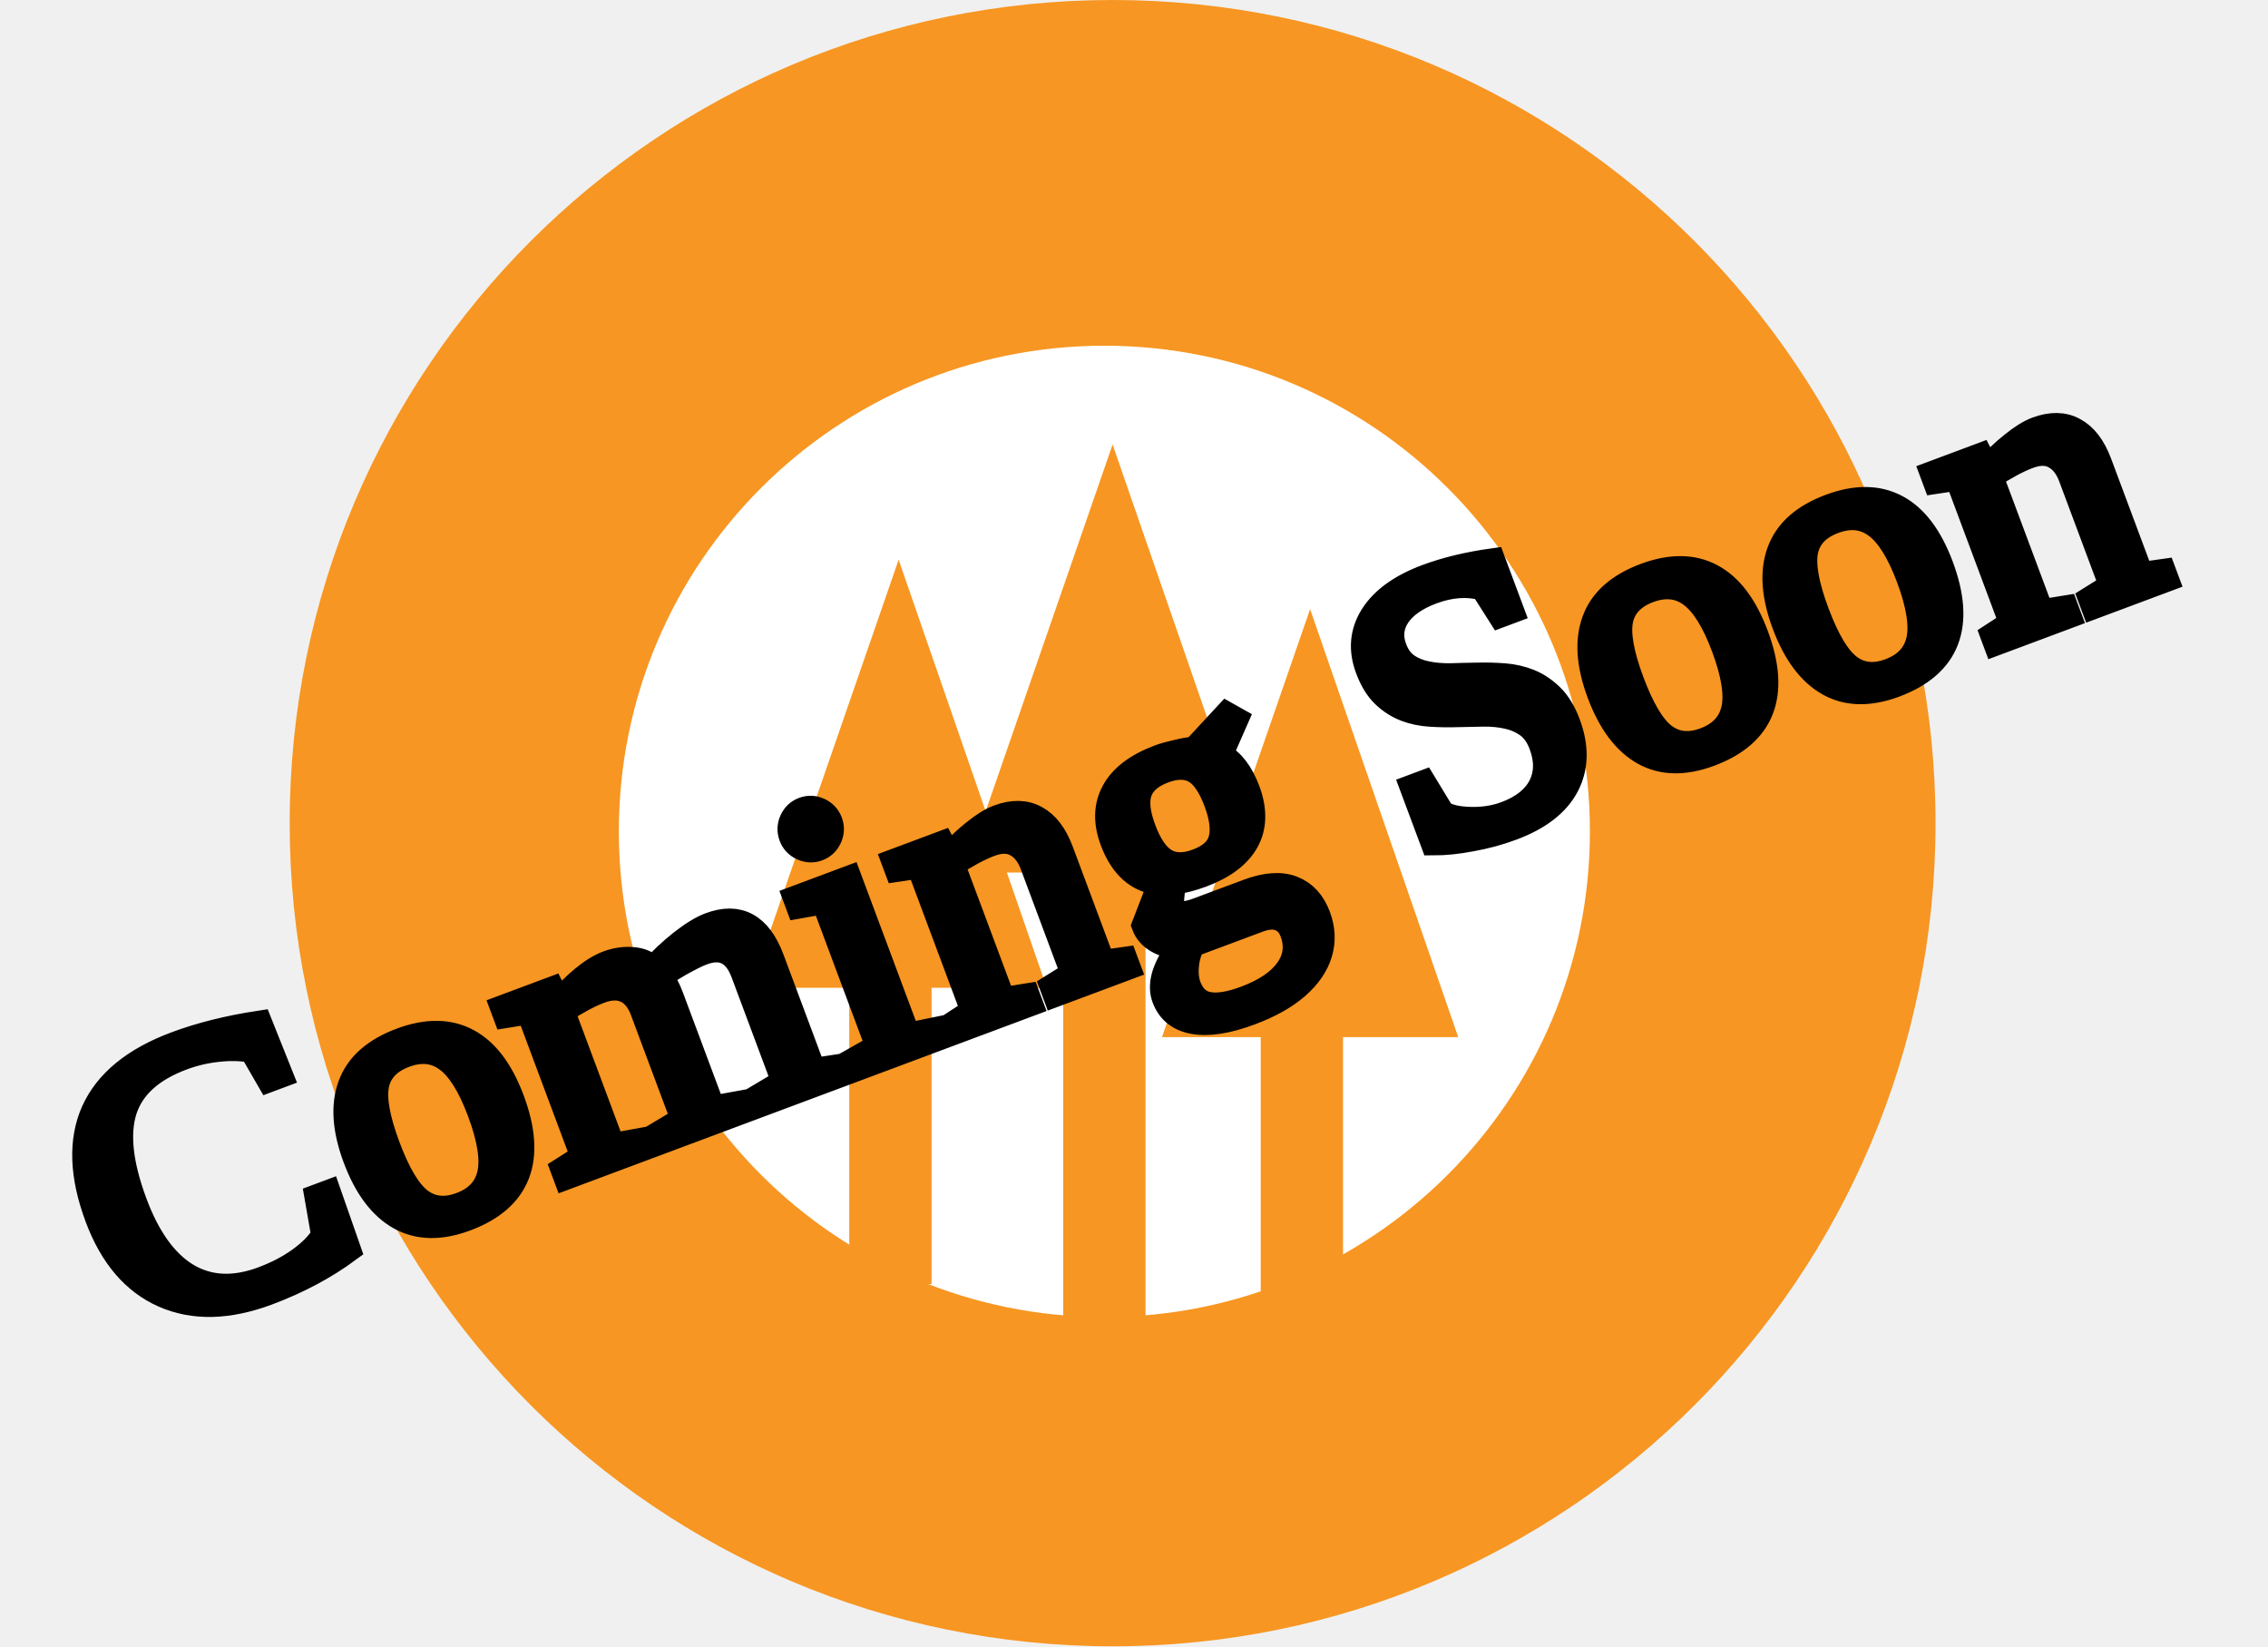
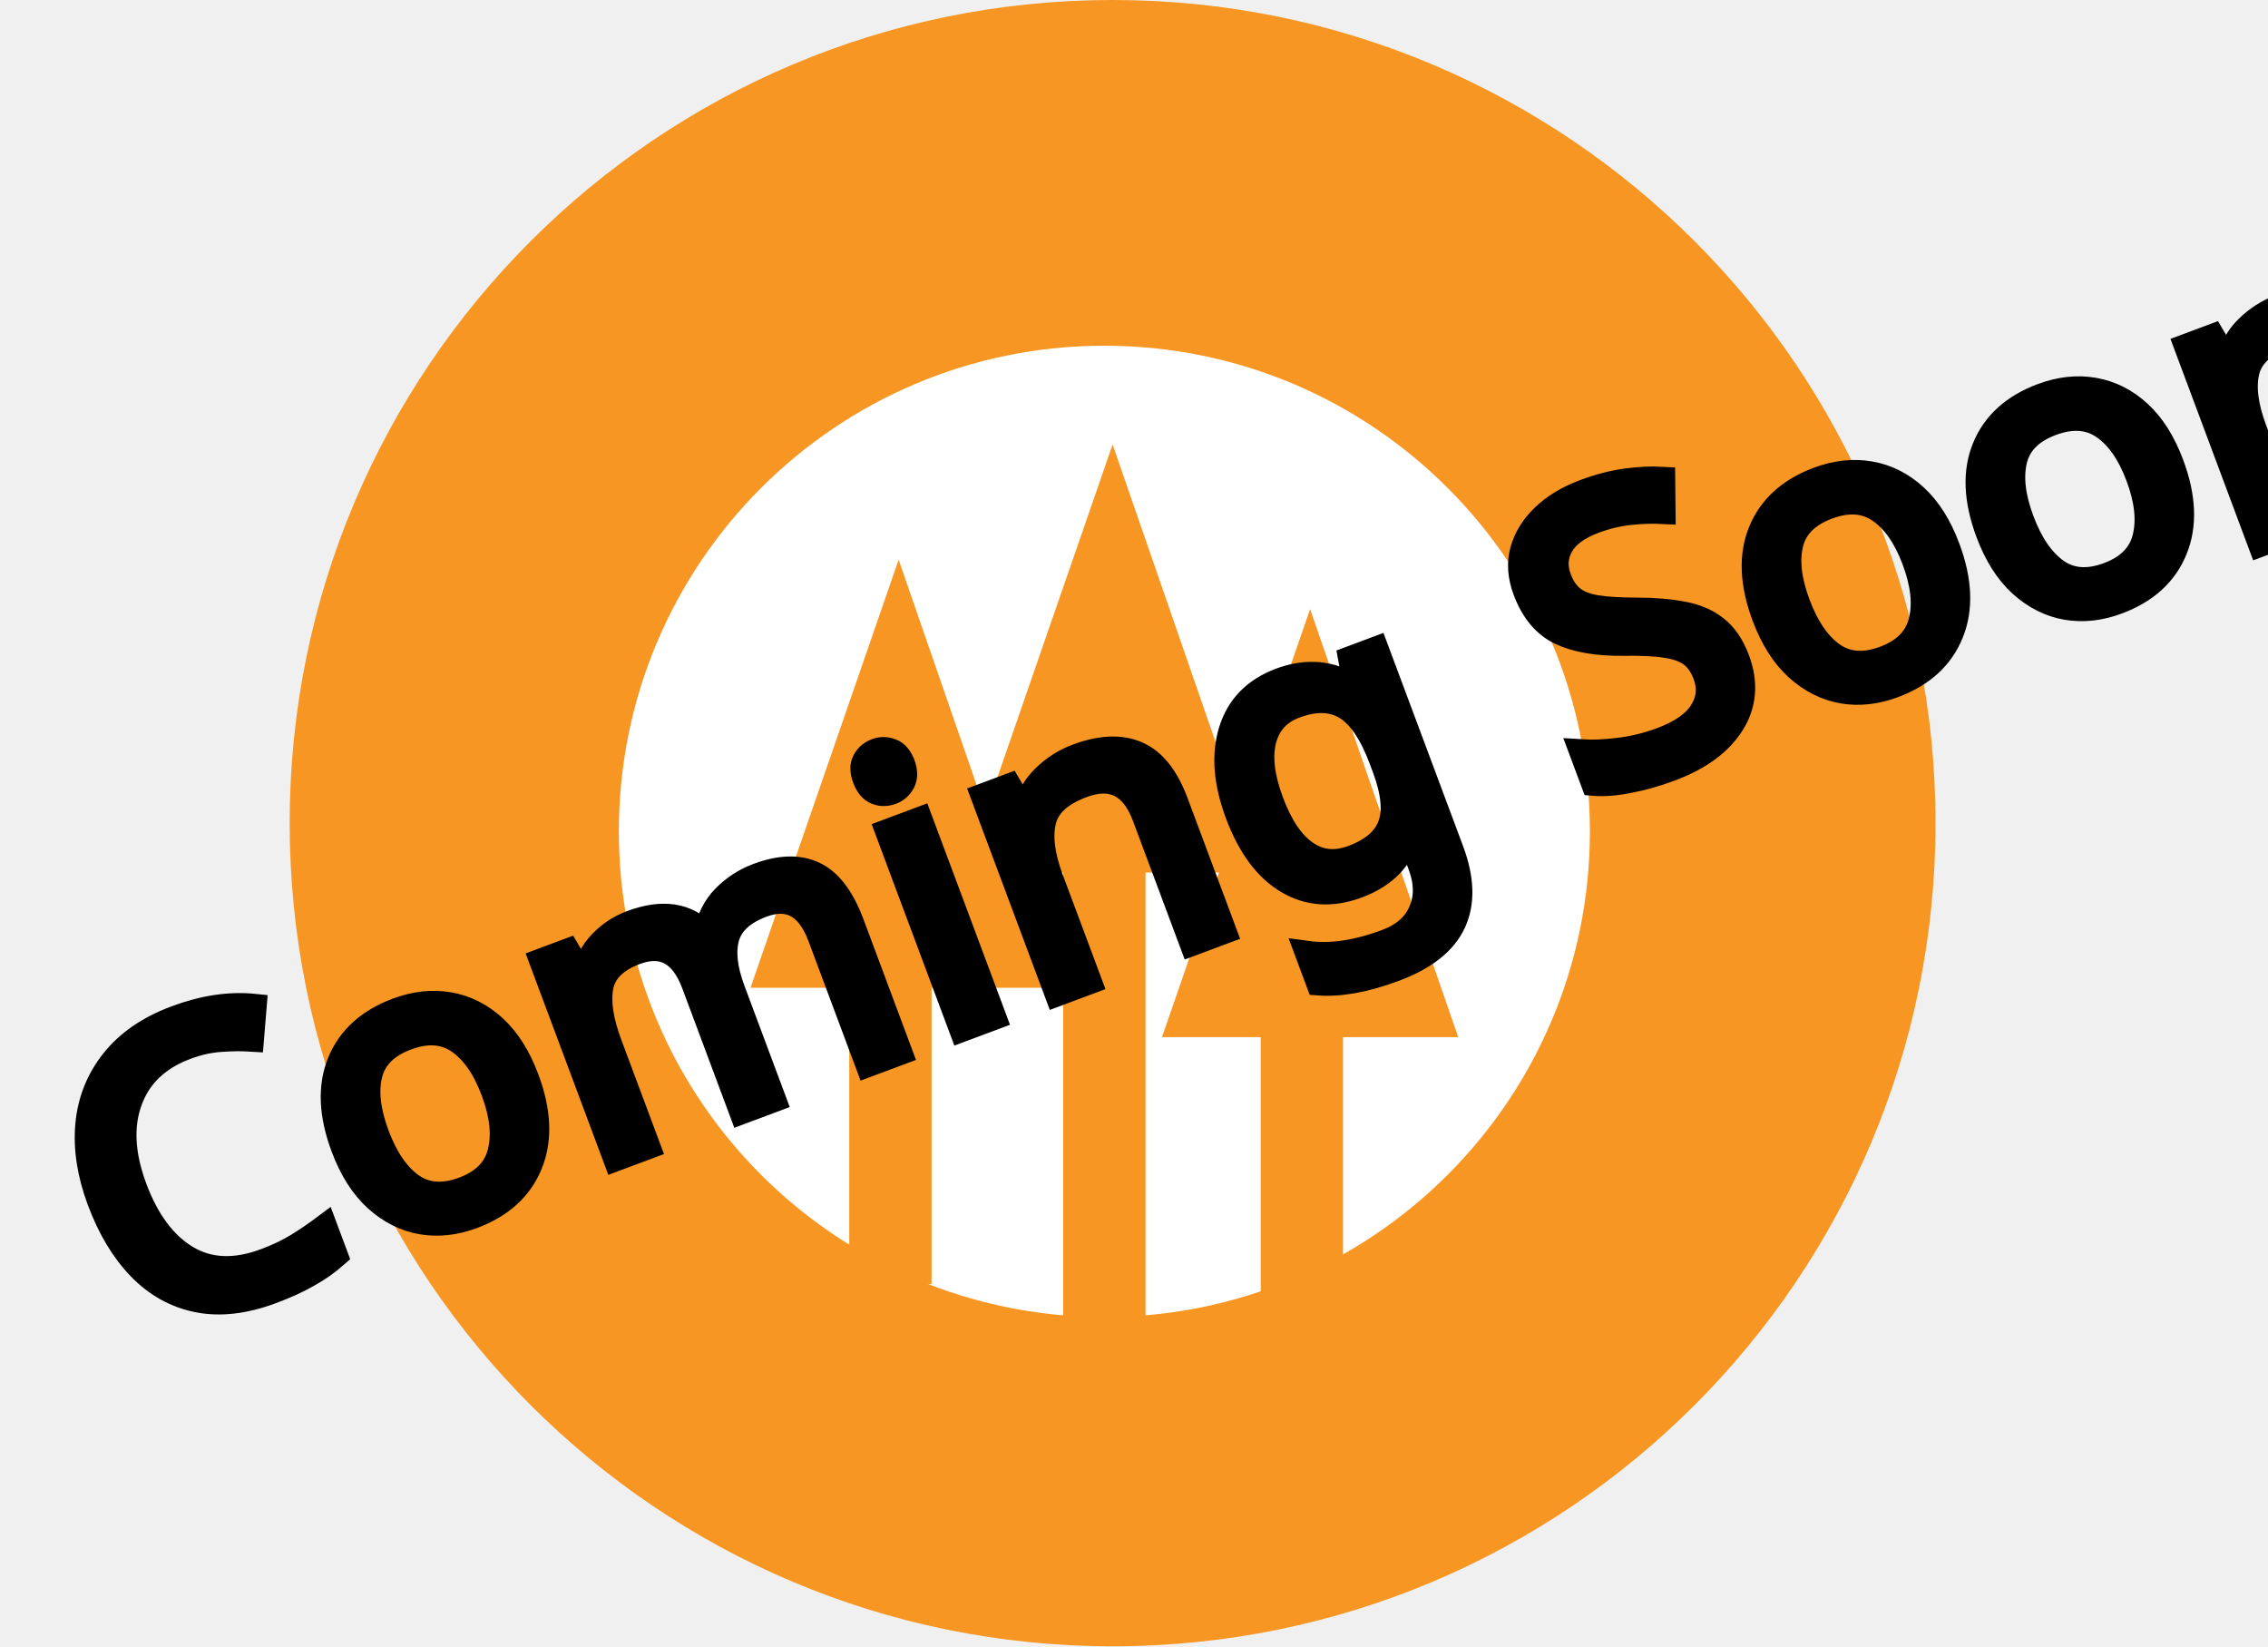
- <svg xmlns="http://www.w3.org/2000/svg" id="callout_3" viewBox="0 0 137.8 100">
-   <style>.st0{fill:#f79622}.st1{fill:#fff}.st2{stroke:#000;stroke-width:1.5;stroke-miterlimit:10}.st3{font-family:&amp;apos;MyriadPro-Regular&amp;apos;}.st4{font-size:24px}</style>
+ <svg xmlns="http://www.w3.org/2000/svg" version="1.1" id="callout_3" x="0px" y="0px" viewBox="0 0 137.8 100" style="enable-background:new 0 0 137.8 100;" xml:space="preserve">
+   <style type="text/css">
+ 	.st0{fill:#F79622;}
+ 	.st1{fill:#FFFFFF;}
+ 	.st2{stroke:#000000;stroke-width:1.5;stroke-miterlimit:10;}
+ 	.st3{font-family:'MyriadPro-Regular';}
+ 	.st4{font-size:24px;}
+ </style>
  <circle id="Ellipse_4_copy_2" class="st0" cx="67.6" cy="50" r="50" />
  <circle id="Ellipse_5_copy" class="st1" cx="67.1" cy="50.5" r="29.5" />
-   <path class="st0" d="M54.6 34l9 26h-18l9-26z" />
-   <path id="Shape_4_copy" class="st0" d="M67.6 27l9 26h-18l9-26z" />
-   <path id="Shape_4_copy_2" class="st0" d="M79.6 37l9 26h-18l9-26z" />
-   <path class="st0" d="M51.6 57h5v21h-5z" />
-   <path id="Rectangle_4_copy_6" class="st0" d="M76.6 58h5v21h-5z" />
-   <path id="Rectangle_4_copy_4" class="st0" d="M64.6 52h5v31h-5z" />
-   <text transform="rotate(-20.479 229.407 19.508)" class="st2 st3 st4">Coming Soon</text>
+   <path class="st0" d="M54.6,34l9,26h-18L54.6,34z" />
+   <path id="Shape_4_copy" class="st0" d="M67.6,27l9,26h-18L67.6,27z" />
+   <path id="Shape_4_copy_2" class="st0" d="M79.6,37l9,26h-18L79.6,37z" />
+   <rect x="51.6" y="57" class="st0" width="5" height="21" />
+   <rect id="Rectangle_4_copy_6" x="76.6" y="58" class="st0" width="5" height="21" />
+   <rect id="Rectangle_4_copy_4" x="64.6" y="52" class="st0" width="5" height="31" />
+   <text transform="matrix(0.9368 -0.3499 0.3499 0.9368 7.6728 81.5025)" class="st2 st3 st4">Coming Soon</text>
</svg>
